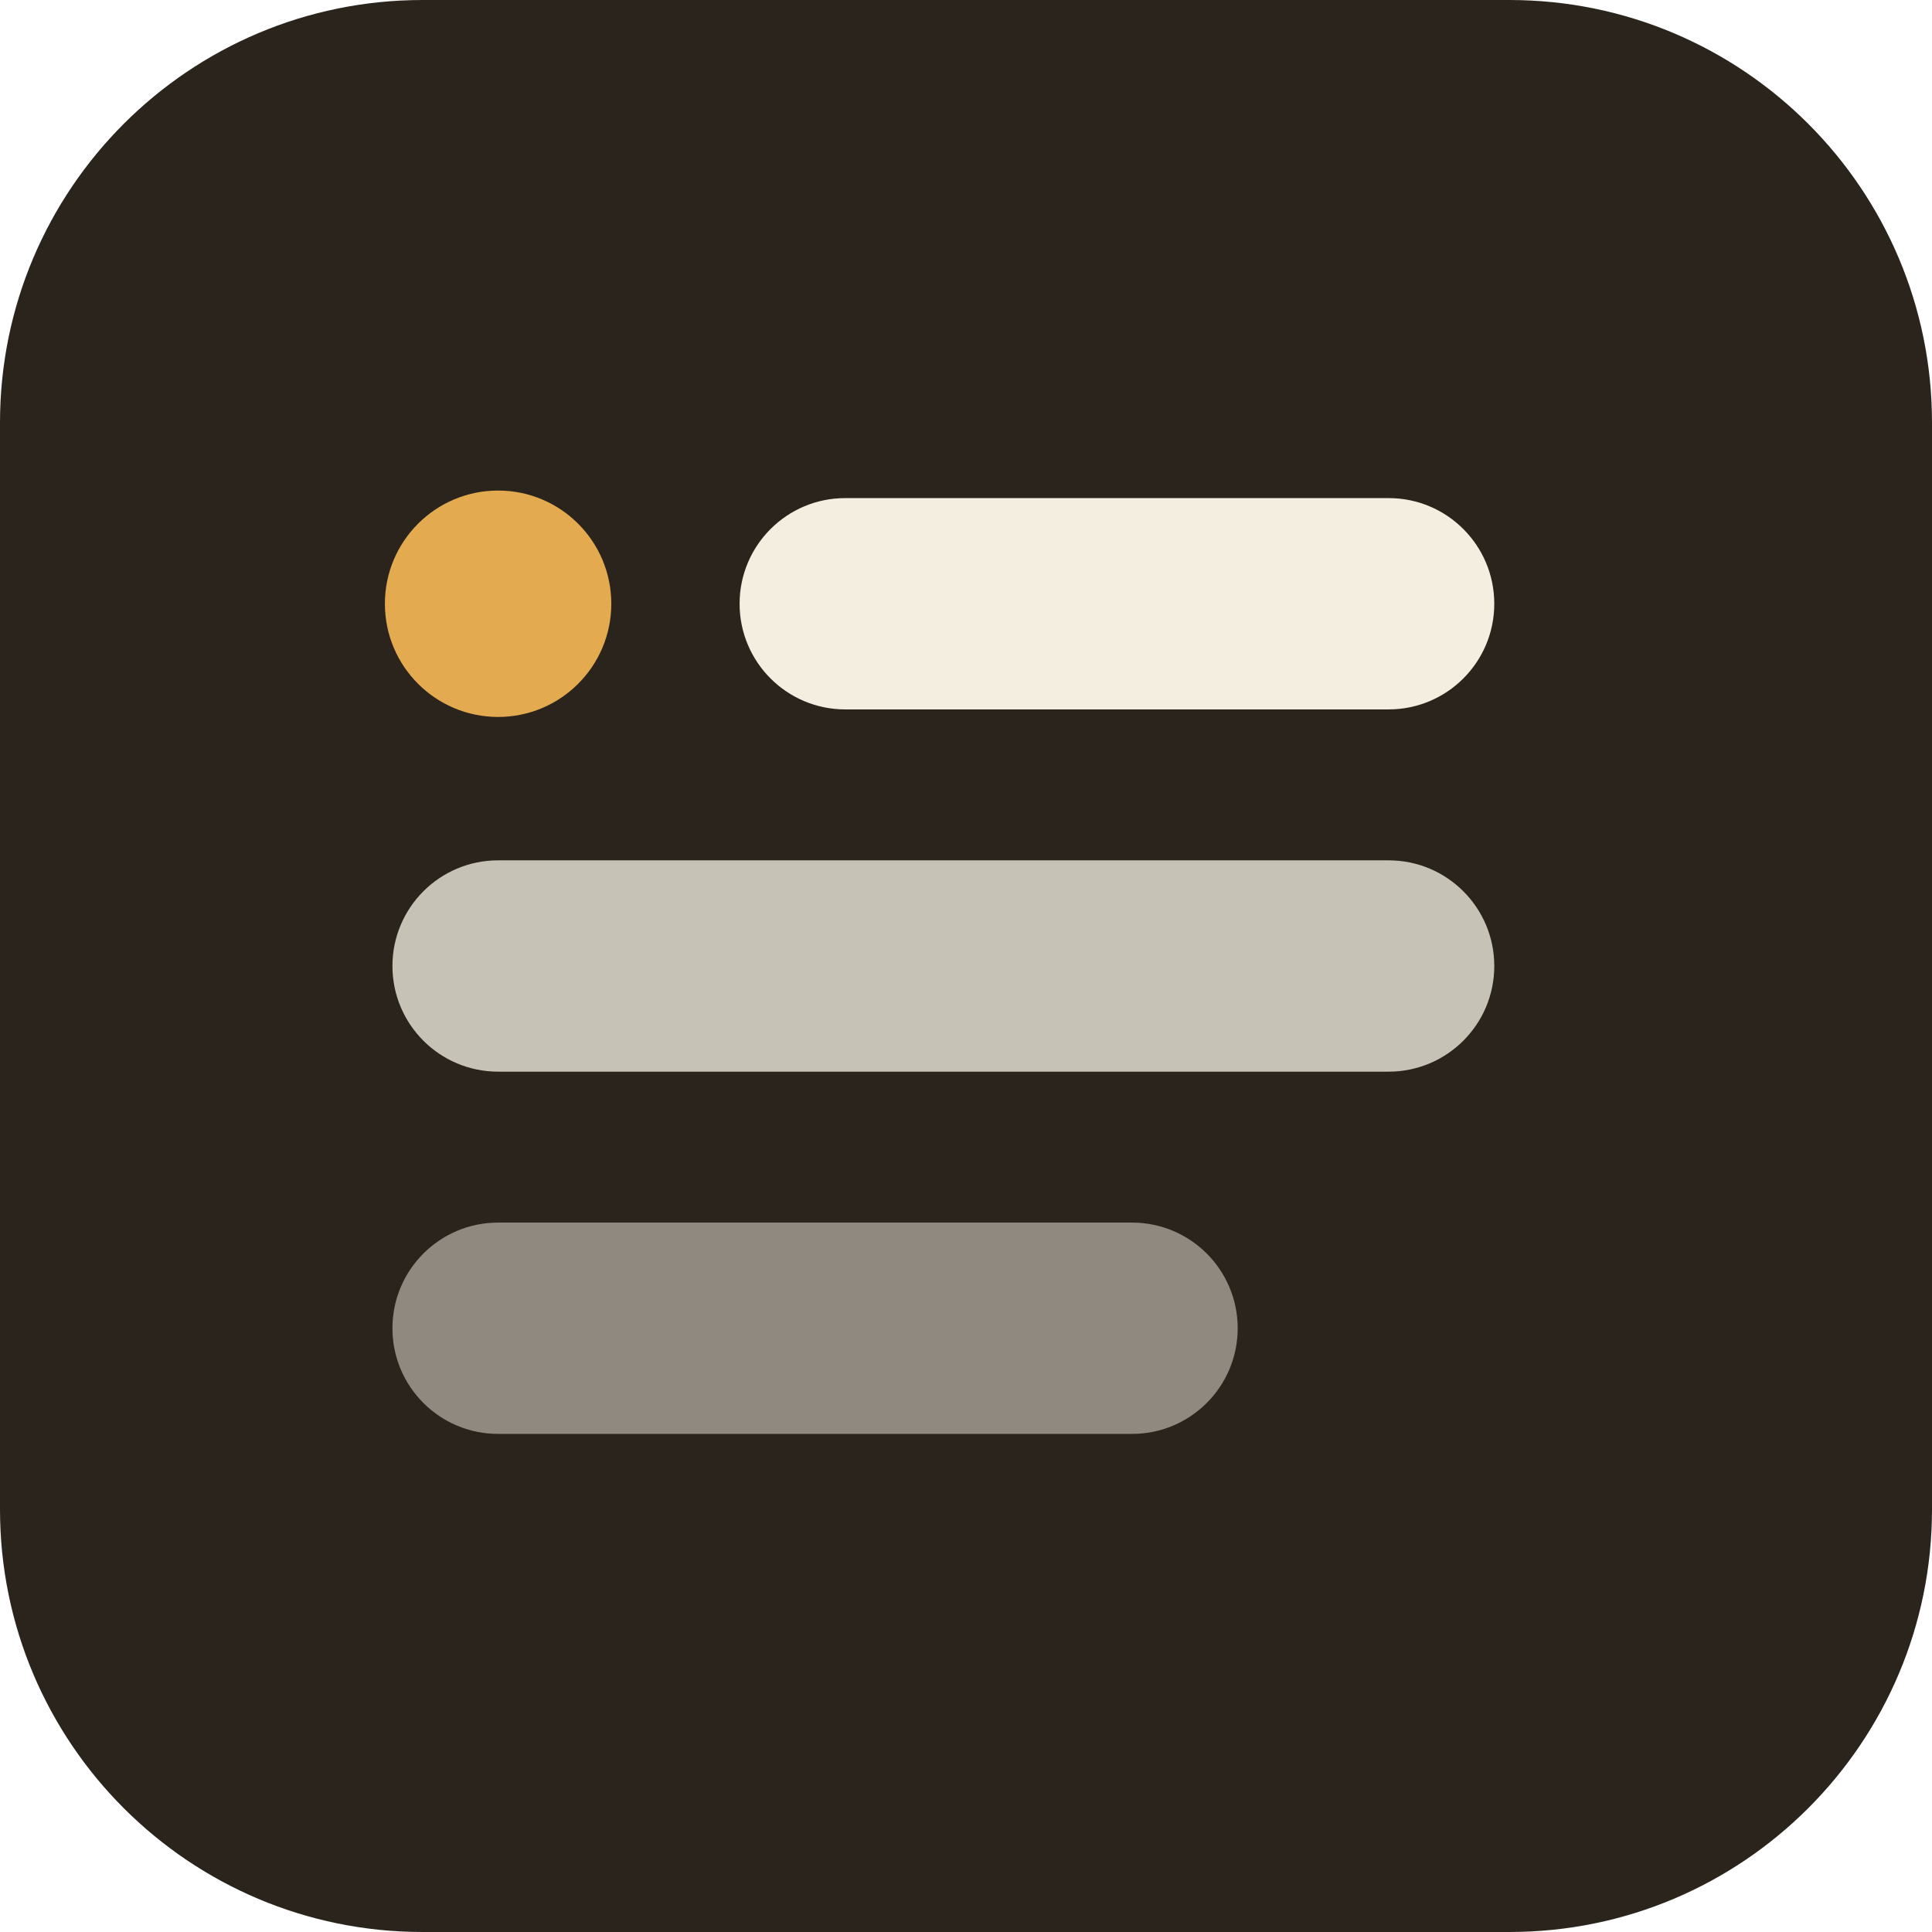
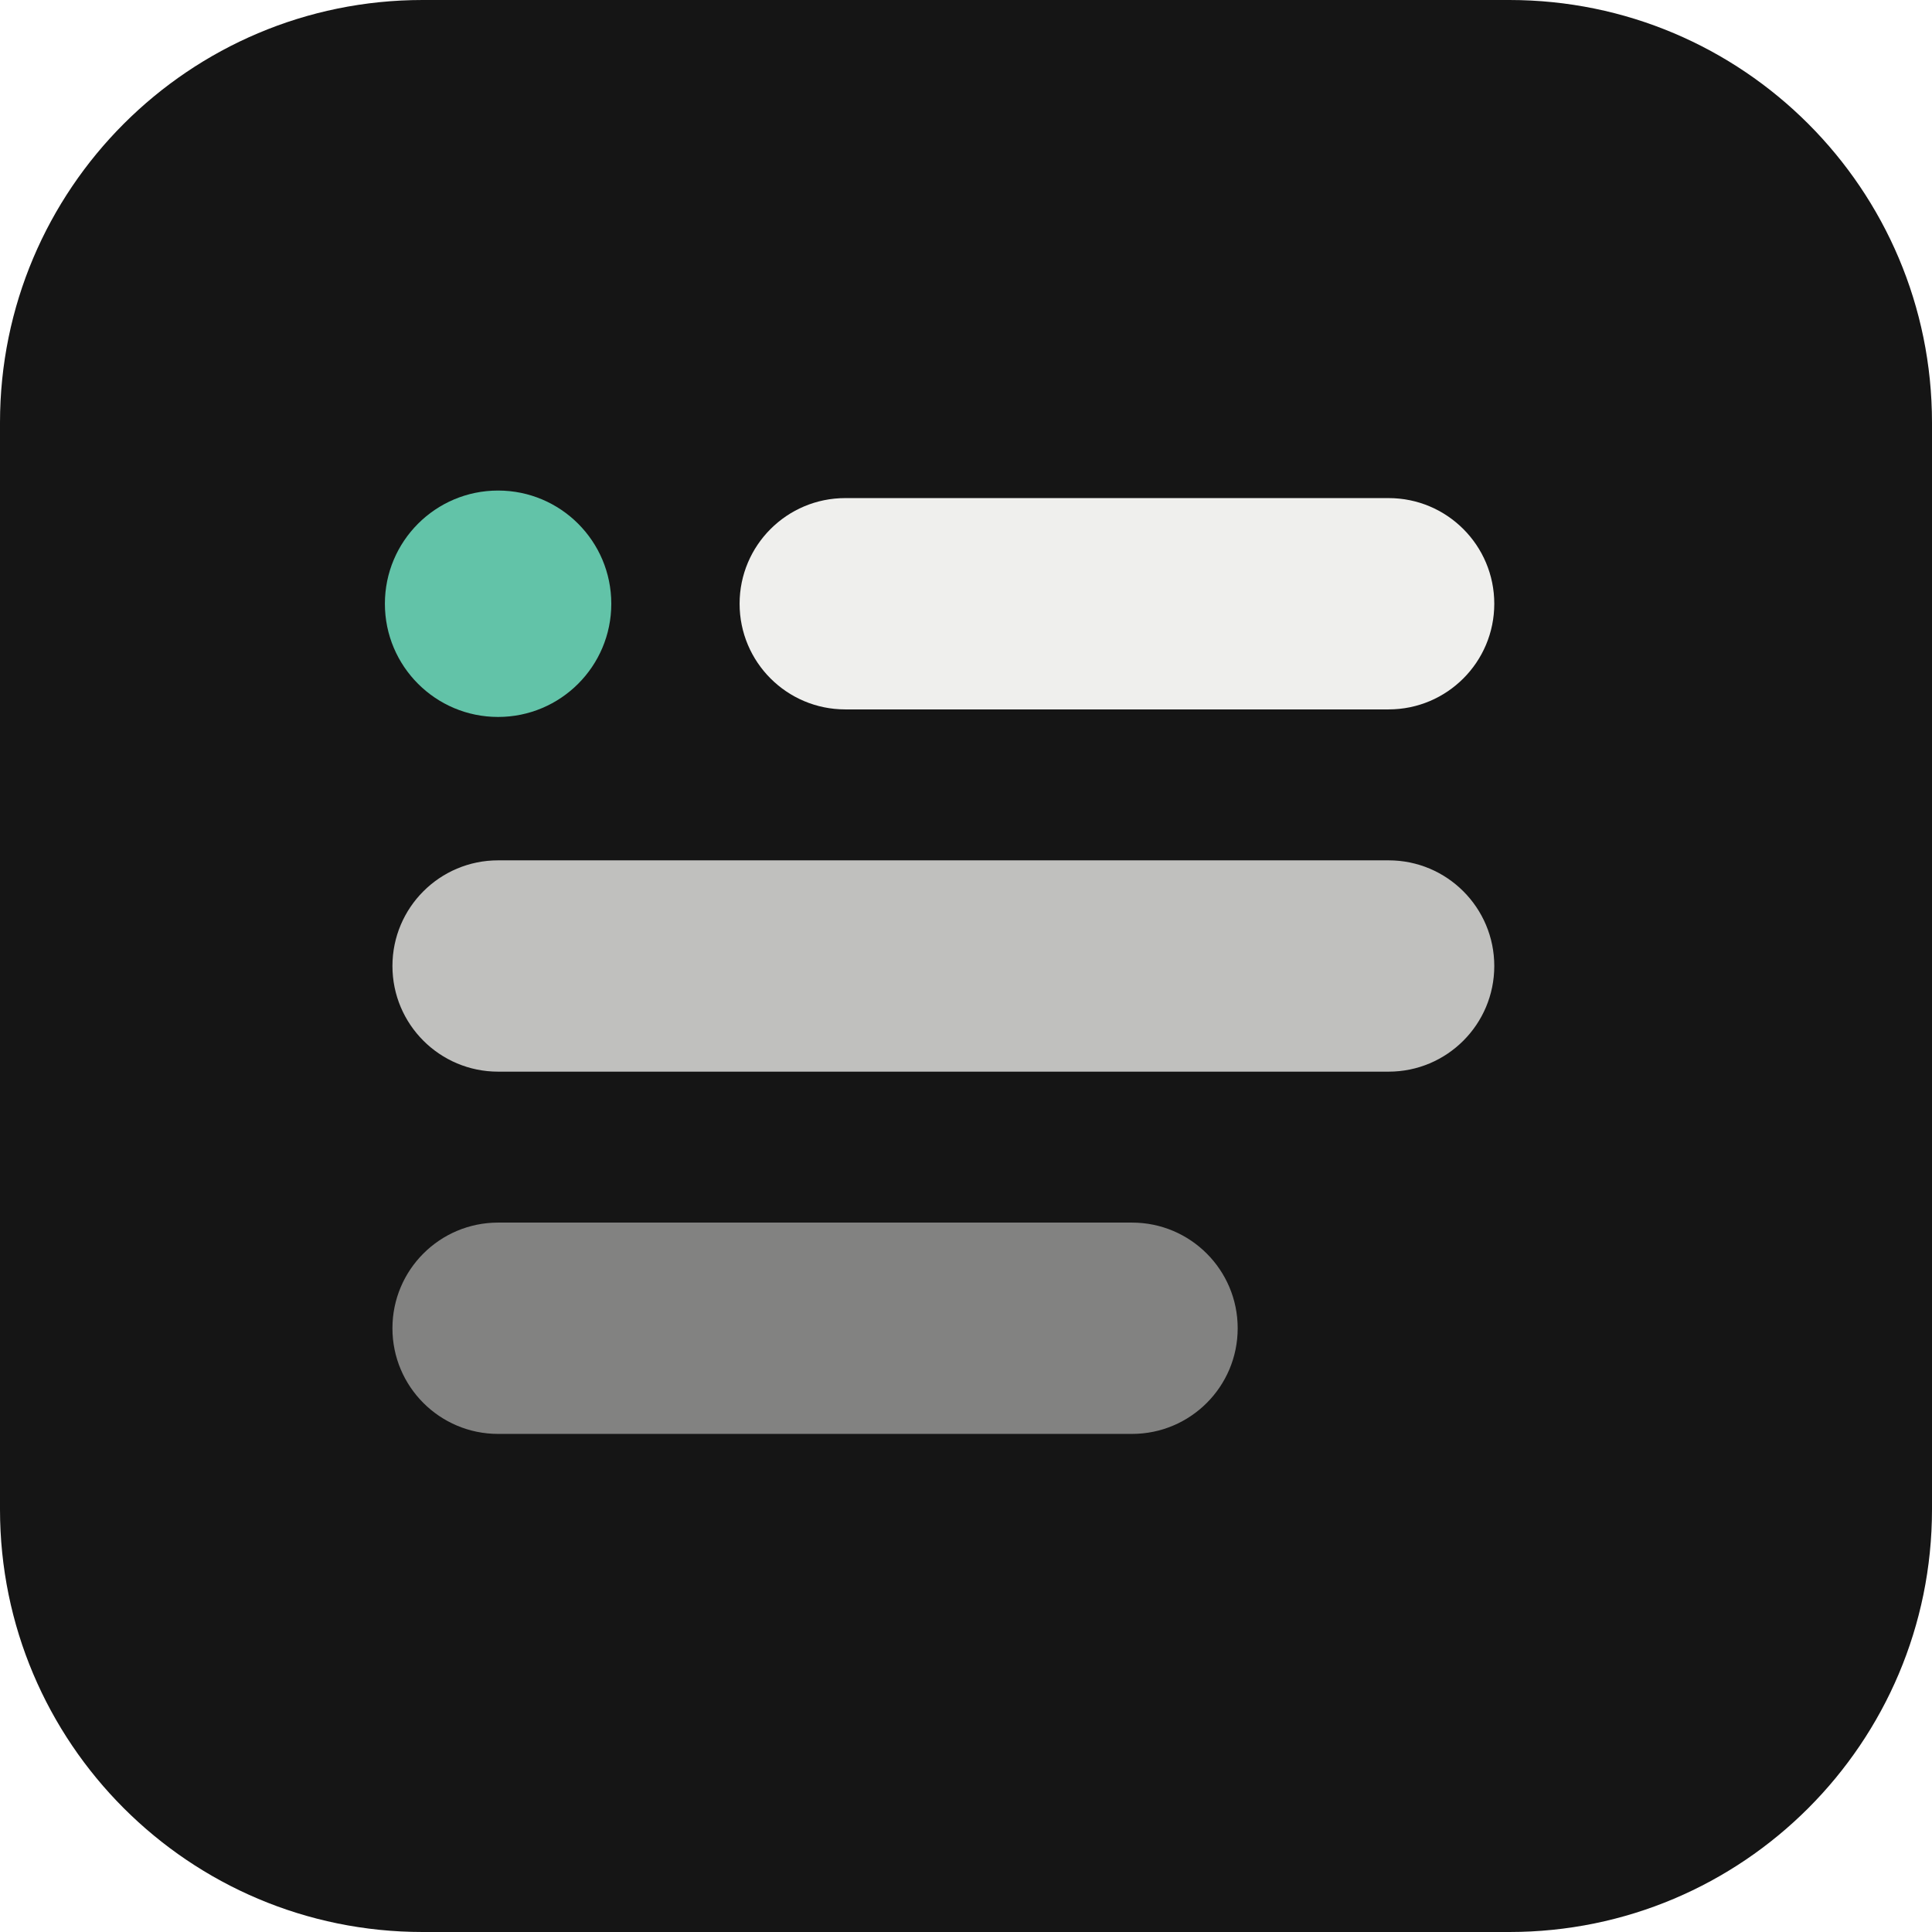
<svg xmlns="http://www.w3.org/2000/svg" width="512" height="512" viewBox="0 0 512 512">
-   <rect width="512" height="512" rx="112" fill="#2a241c" />
-   <circle cx="132" cy="160" r="30" fill="#e3aa50" />
-   <rect x="196" y="132" width="200" height="56" rx="28" fill="#f4eee1" />
-   <rect x="104" y="228" width="292" height="56" rx="28" fill="#f4eee1" opacity="0.78" />
-   <rect x="104" y="324" width="224" height="56" rx="28" fill="#f4eee1" opacity="0.5" />
+   <rect width="512" height="512" rx="112" fill="#151515" />
+   <circle cx="132" cy="160" r="30" fill="#62c3a8" />
+   <rect x="196" y="132" width="200" height="56" rx="28" fill="#efefed" />
+   <rect x="104" y="228" width="292" height="56" rx="28" fill="#efefed" opacity="0.78" />
+   <rect x="104" y="324" width="224" height="56" rx="28" fill="#efefed" opacity="0.5" />
</svg>
